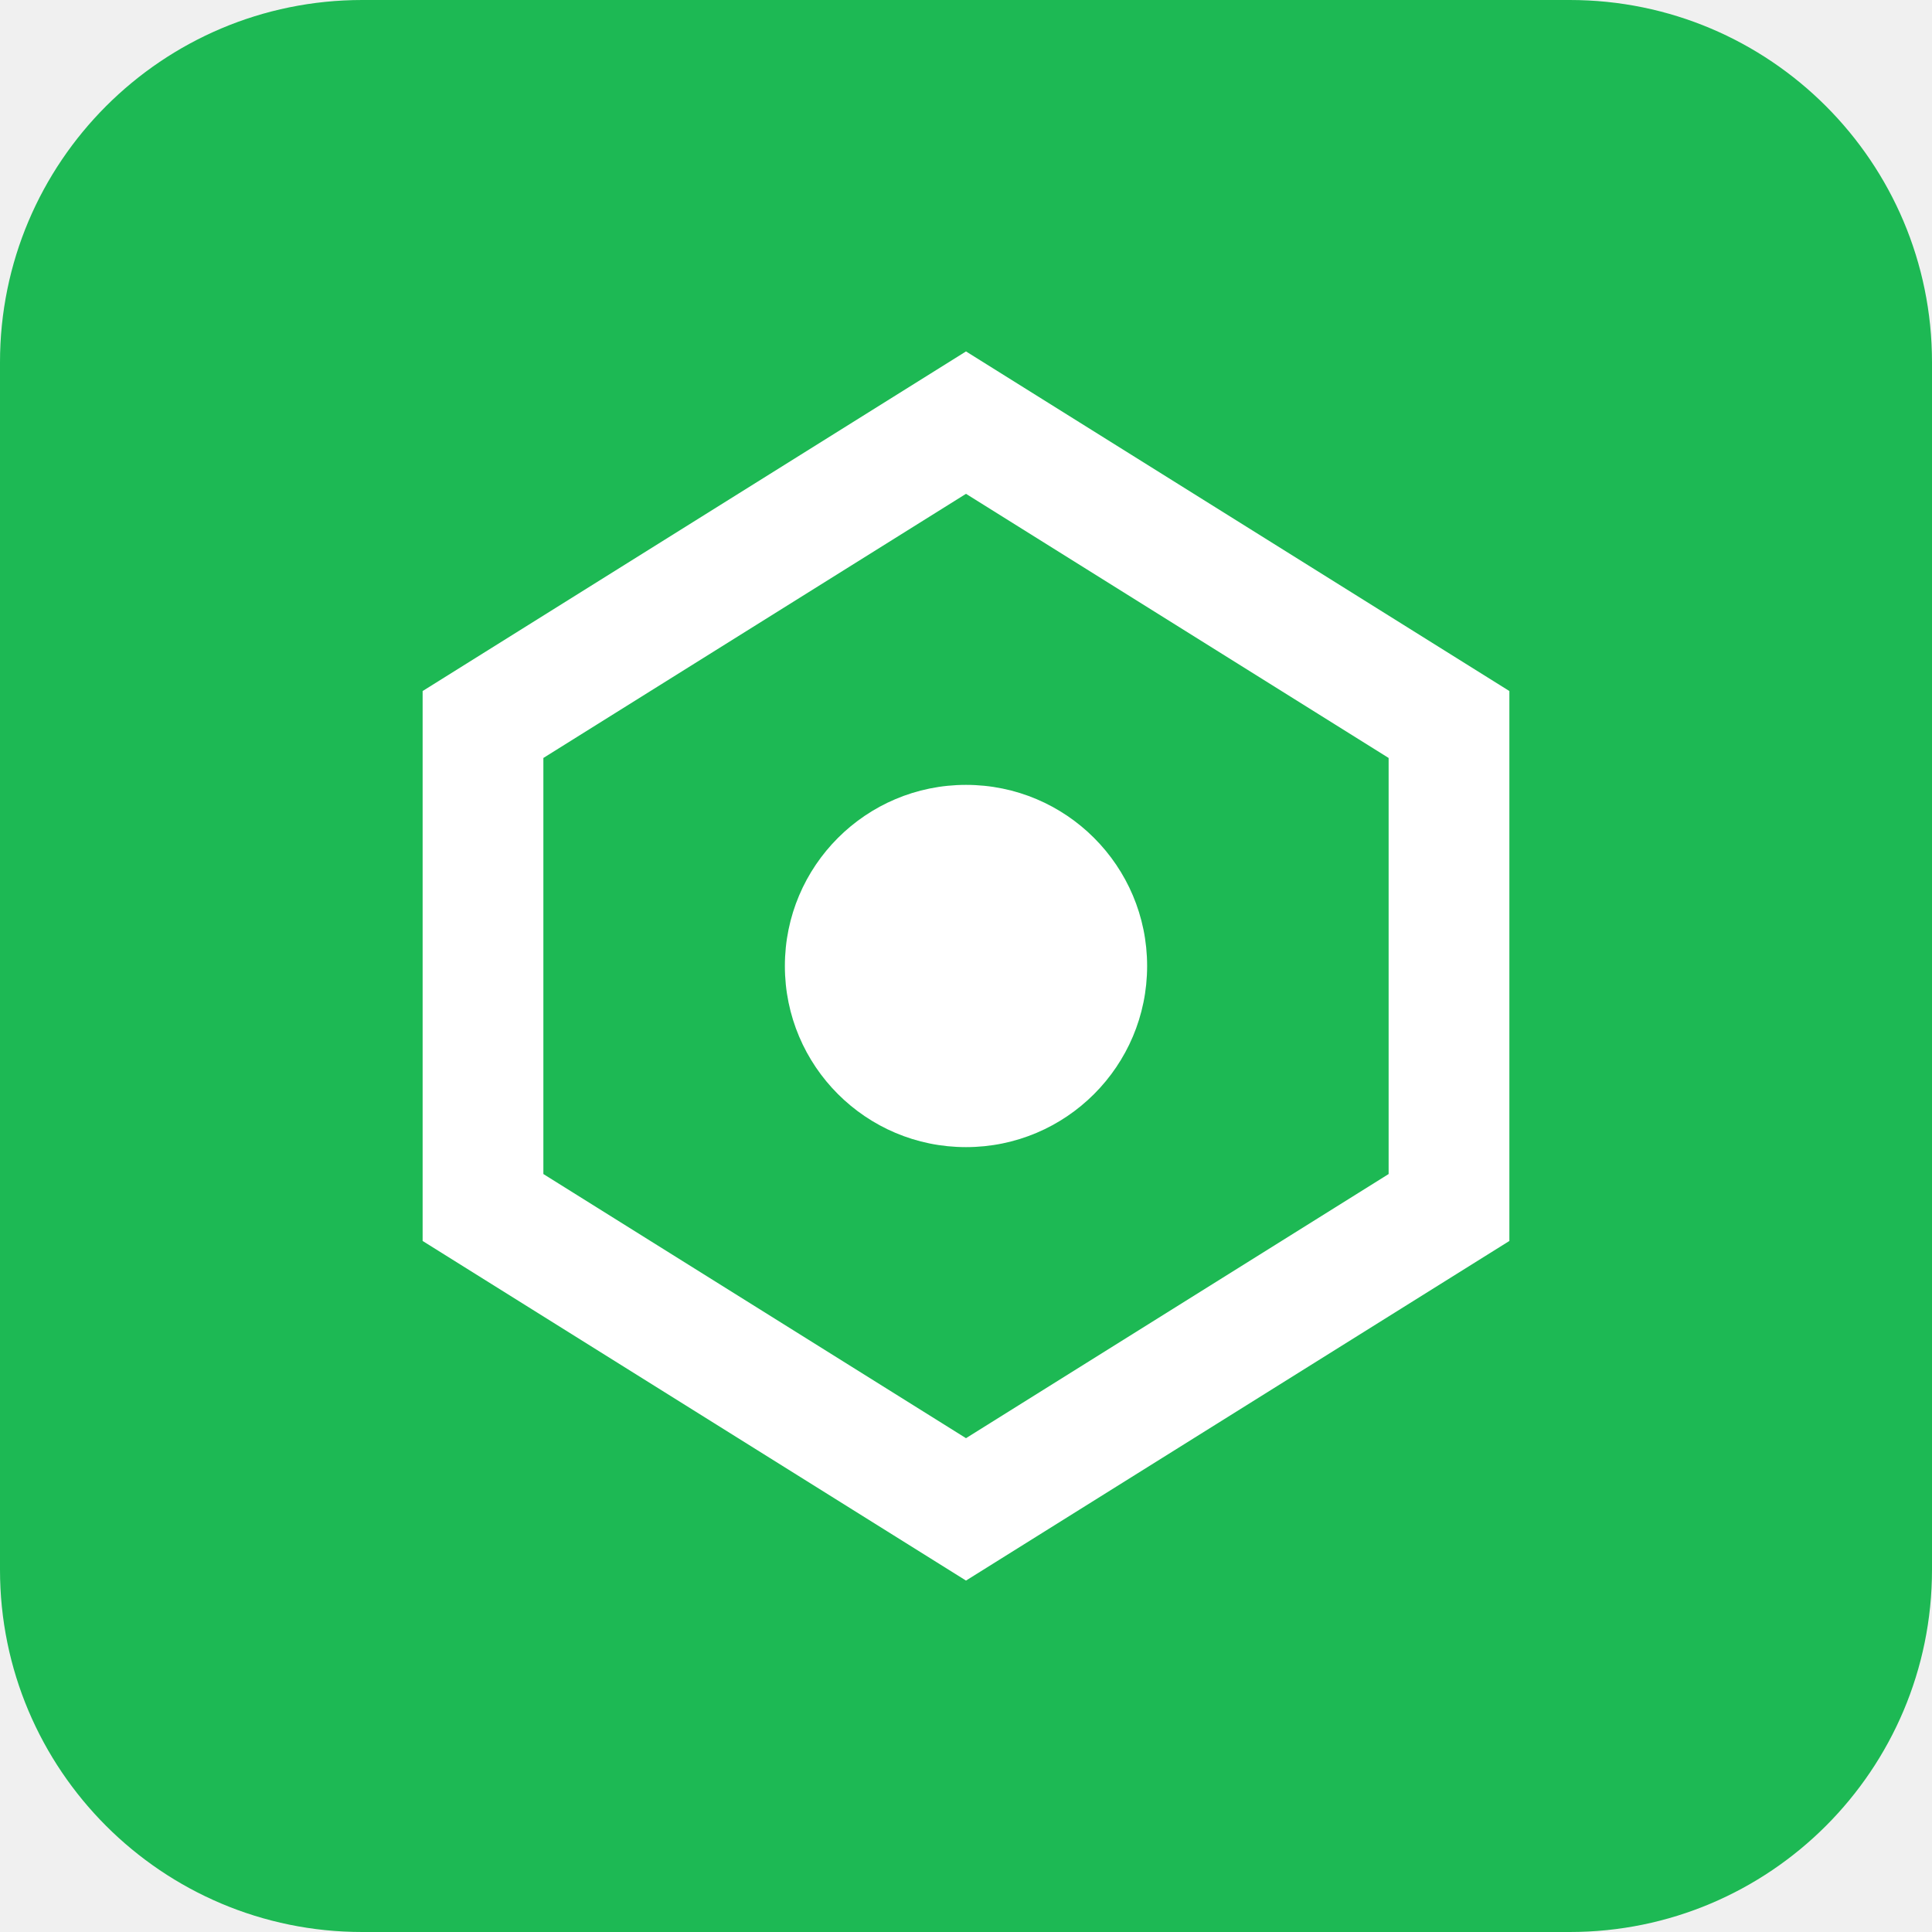
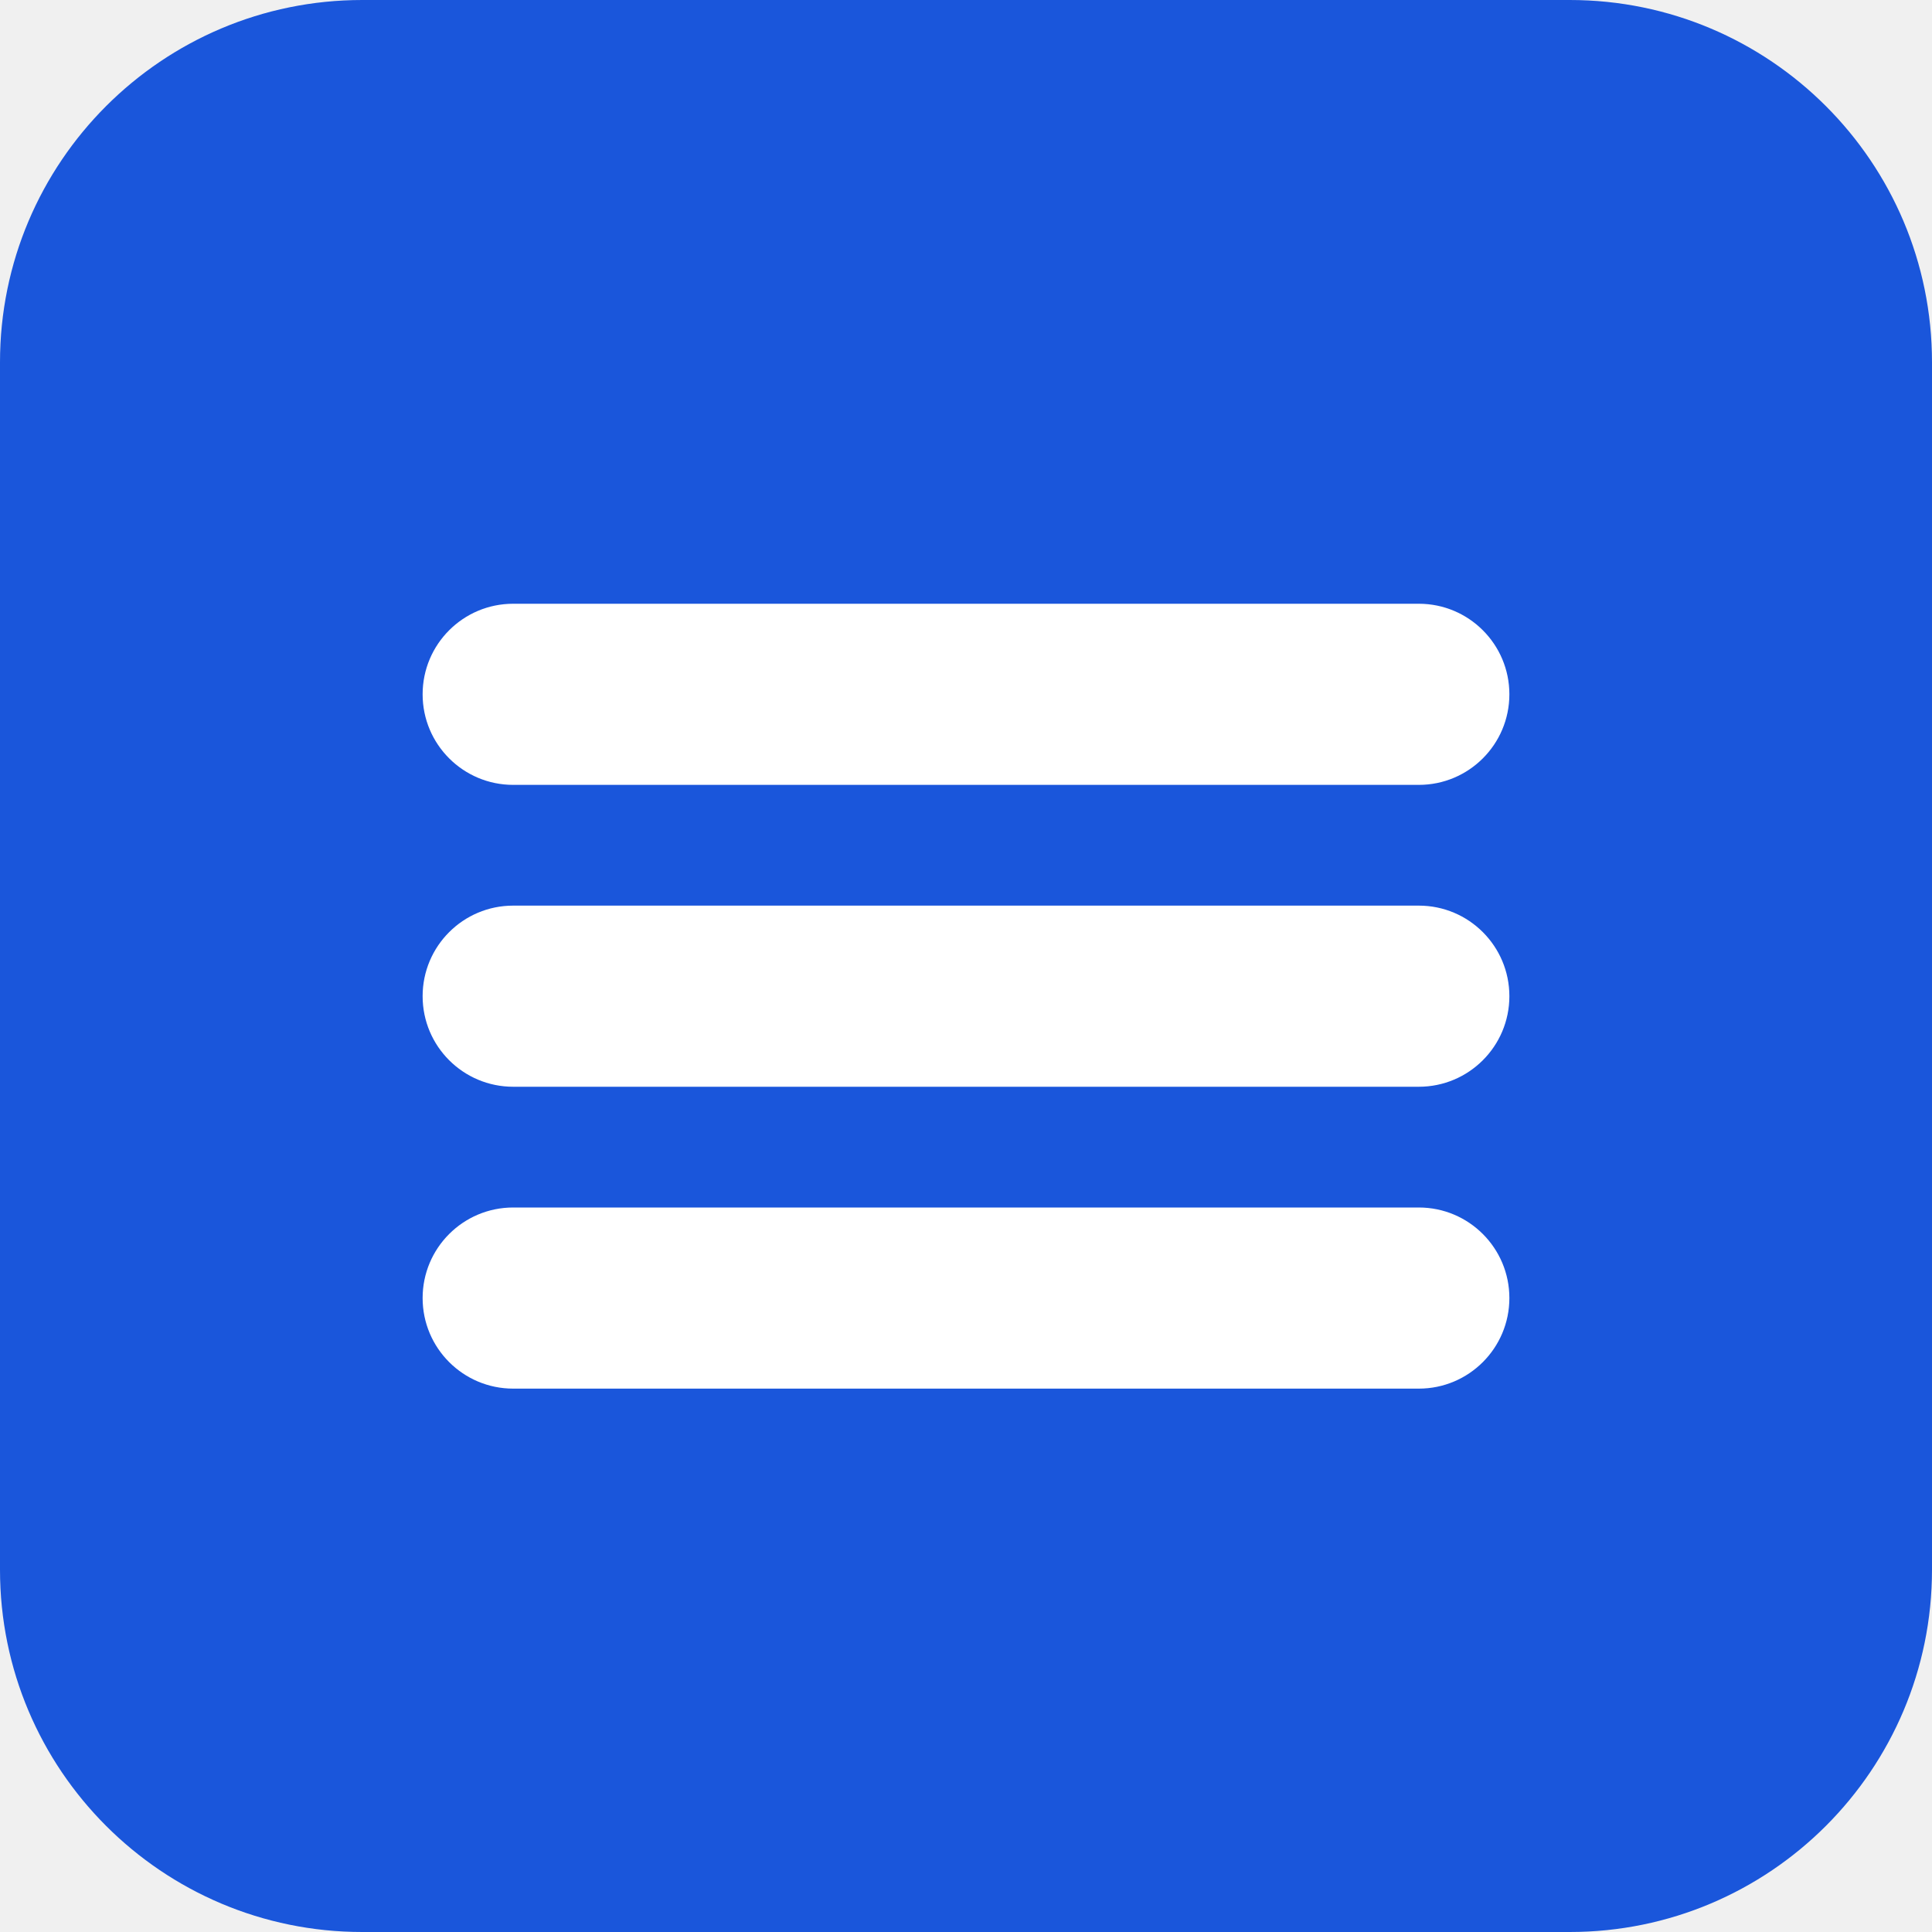
- <svg xmlns="http://www.w3.org/2000/svg" width="32" height="32" viewBox="0 0 32 32" fill="none">
-   <rect width="32" height="32" rx="6" fill="#1DB954" />
-   <path d="M16 7l8 5v8l-8 5-8-5v-8l8-5z" stroke="#fff" stroke-width="2" fill="none" />
-   <circle cx="16" cy="16" r="3" fill="#fff" />
+ <svg xmlns="http://www.w3.org/2000/svg" viewBox="0 0 32 32" fill="none" role="img">
+   <rect width="32" height="32" rx="6" fill="#1A56DB" />
+   <g fill="#FFFFFF">
+     <rect x="7" y="10" width="18" height="3" rx="1.5" />
+     <rect x="7" y="15" width="18" height="3" rx="1.5" />
+     <rect x="7" y="20" width="18" height="3" rx="1.5" />
+     <circle cx="10" cy="11.5" r="1" />
+     <circle cx="10" cy="16.5" r="1" />
+     <circle cx="10" cy="21.5" r="1" />
+   </g>
</svg>
